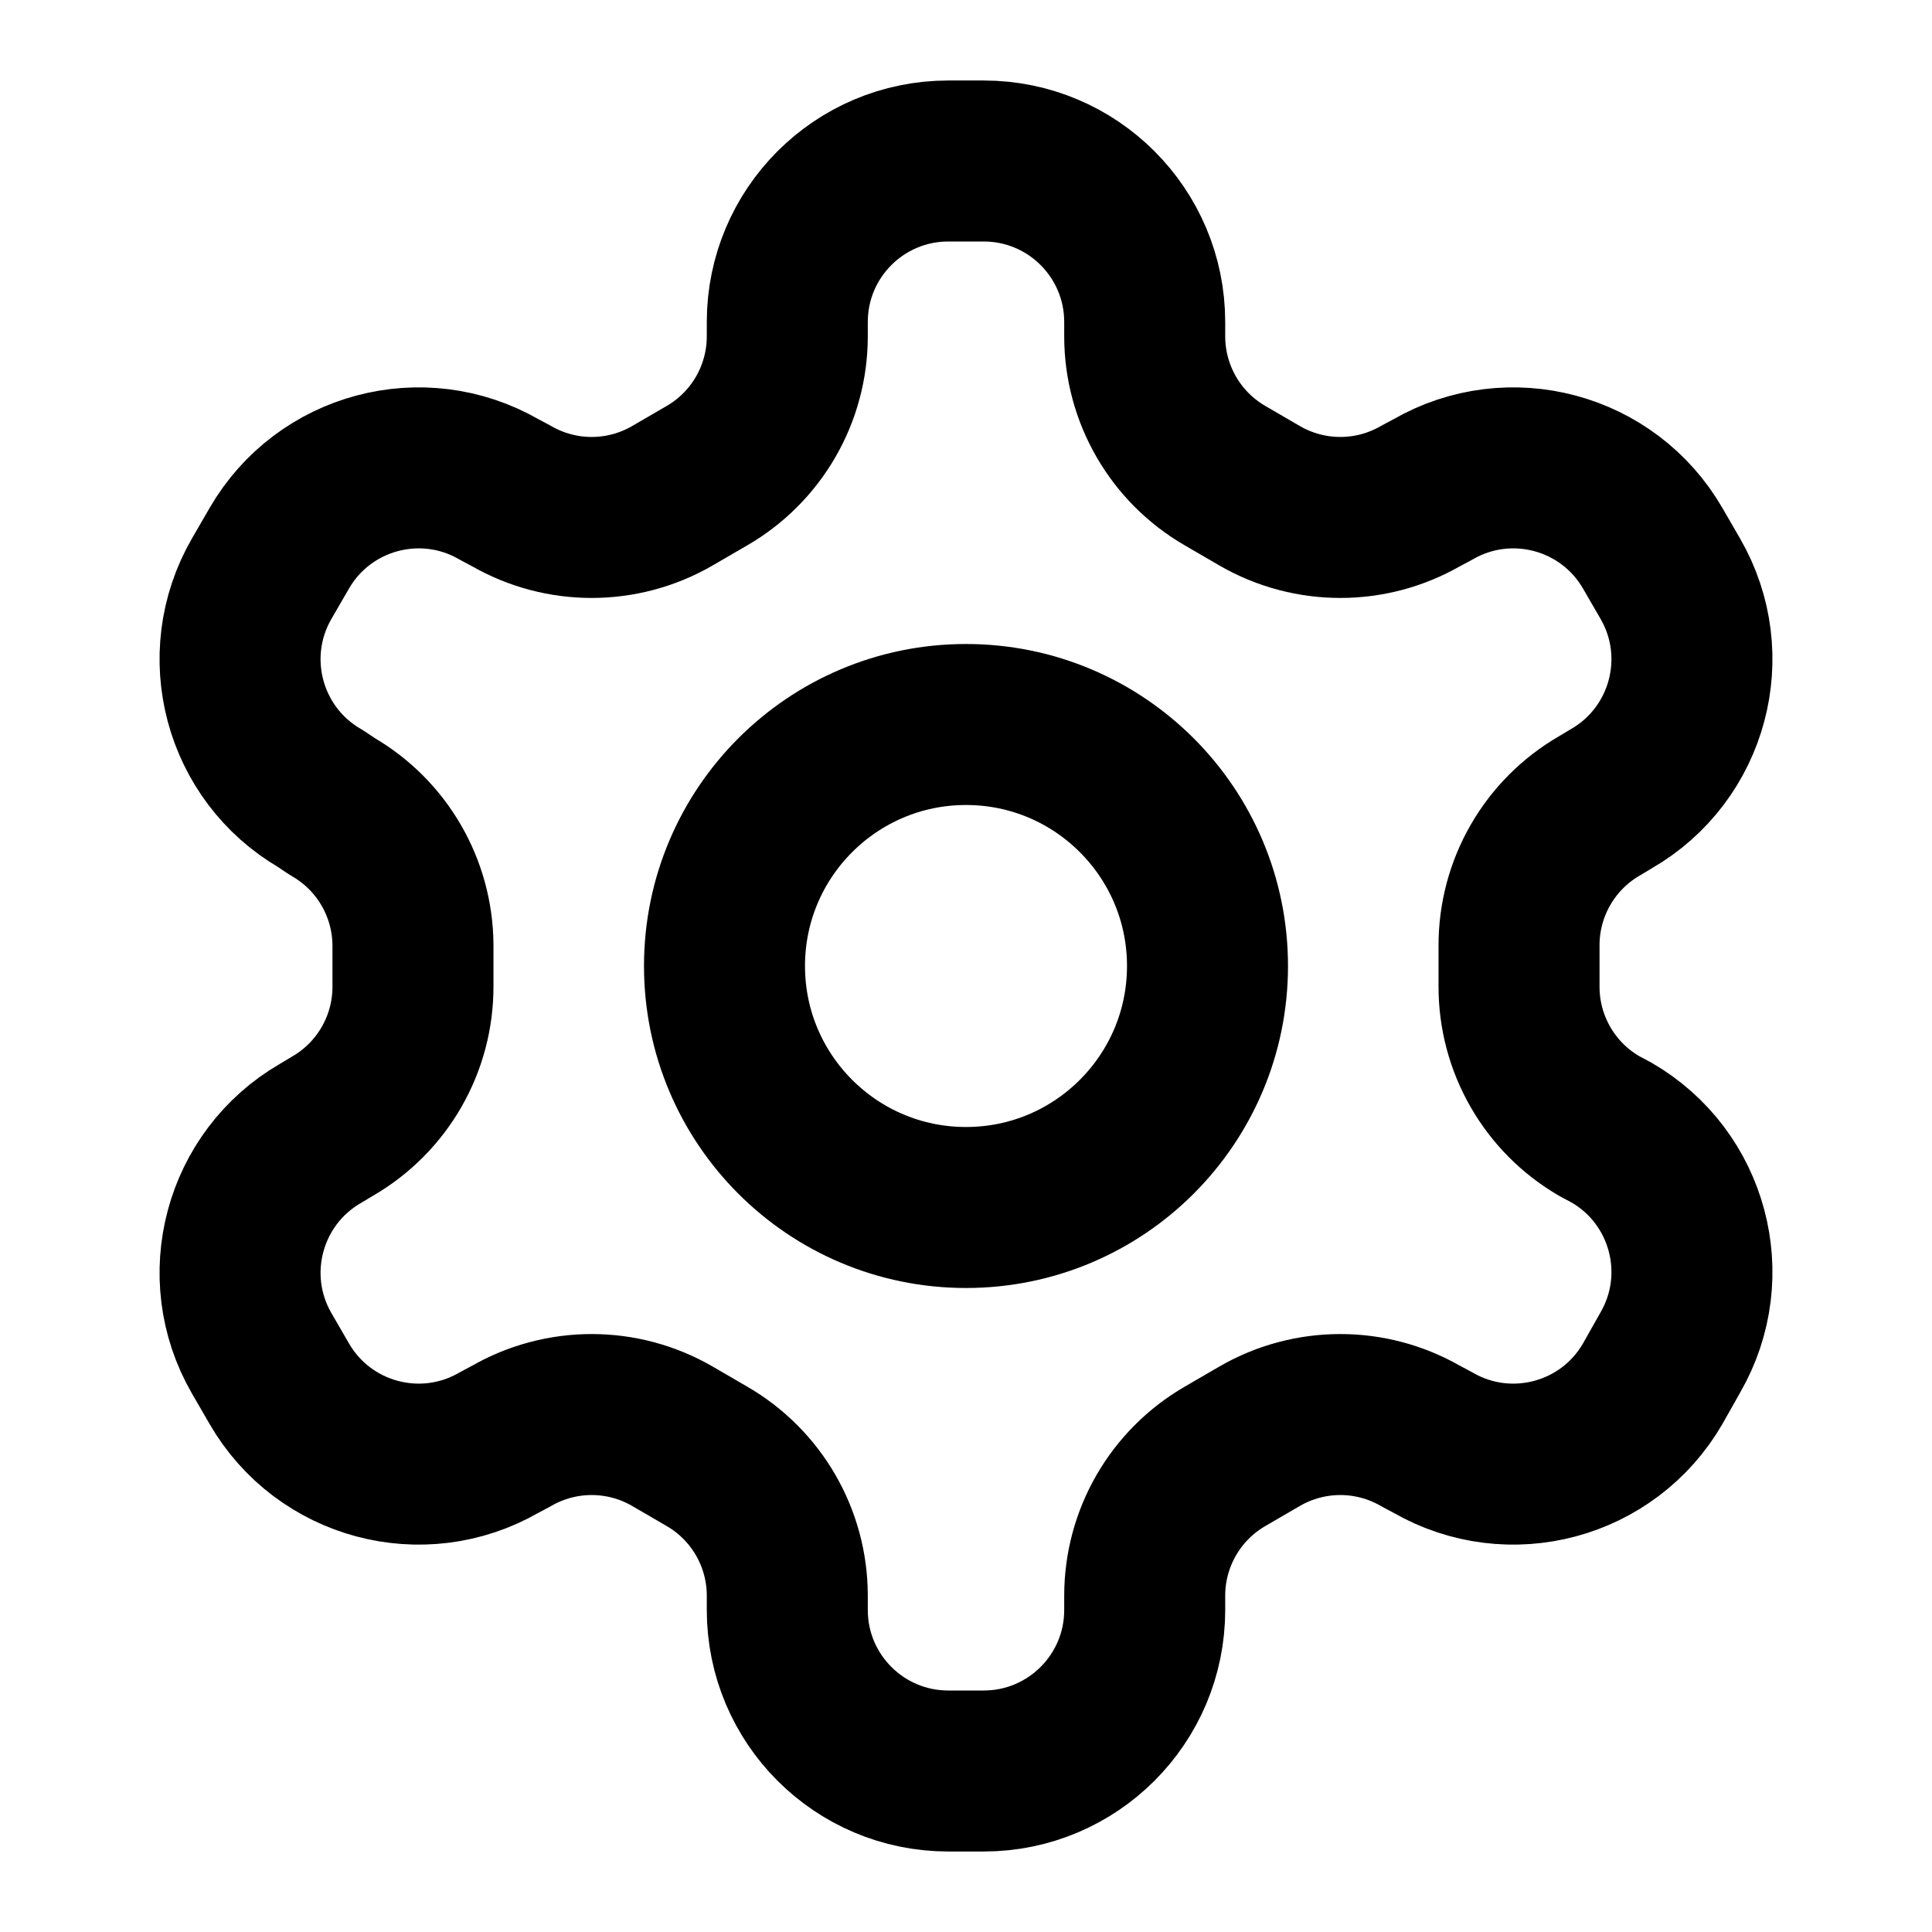
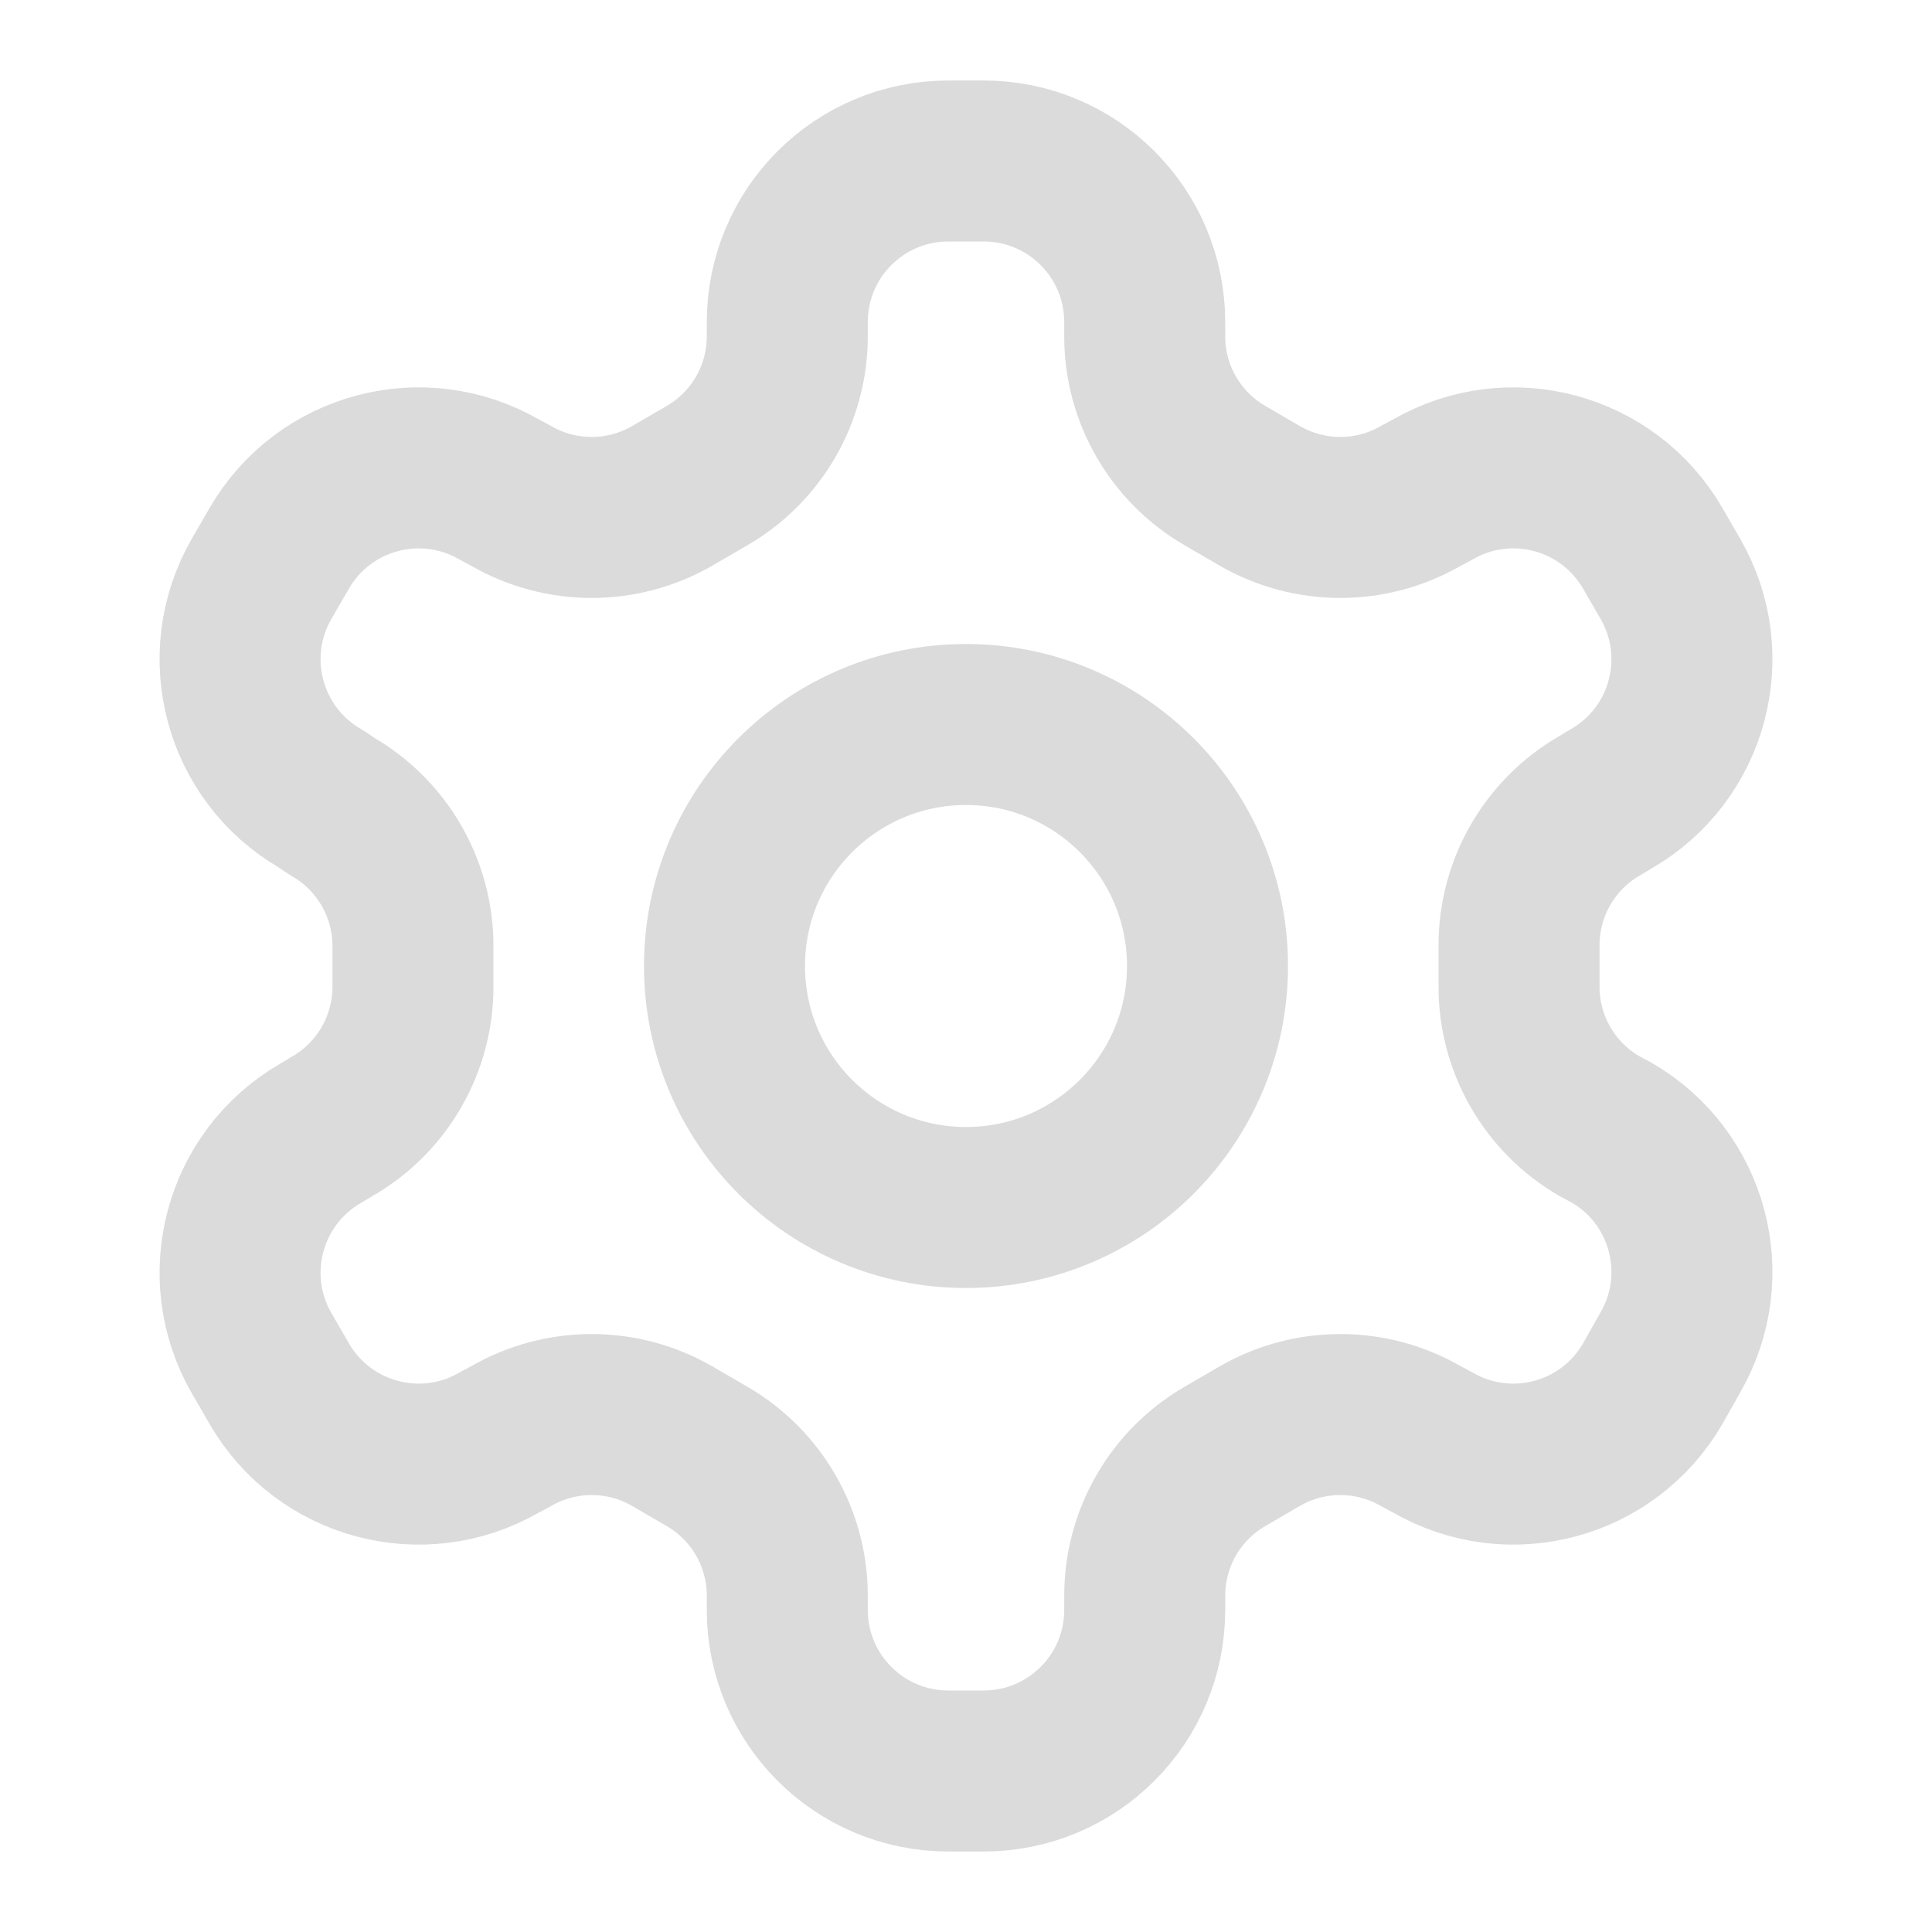
- <svg xmlns="http://www.w3.org/2000/svg" width="24" height="24" viewBox="0 0 24 24" fill="none" stroke="currentColor" stroke-width="2" stroke-linecap="round" stroke-linejoin="round" class="lucide lucide-settings">
-   <path d="M12.22 2h-.44a2 2 0 0 0-2 2v.18a2 2 0 0 1-1 1.73l-.43.25a2 2 0 0 1-2 0l-.15-.08a2 2 0 0 0-2.73.73l-.22.38a2 2 0 0 0 .73 2.73l.15.1a2 2 0 0 1 1 1.72v.51a2 2 0 0 1-1 1.74l-.15.09a2 2 0 0 0-.73 2.73l.22.38a2 2 0 0 0 2.73.73l.15-.08a2 2 0 0 1 2 0l.43.25a2 2 0 0 1 1 1.73V20a2 2 0 0 0 2 2h.44a2 2 0 0 0 2-2v-.18a2 2 0 0 1 1-1.73l.43-.25a2 2 0 0 1 2 0l.15.08a2 2 0 0 0 2.73-.73l.22-.39a2 2 0 0 0-.73-2.73l-.15-.08a2 2 0 0 1-1-1.74v-.5a2 2 0 0 1 1-1.74l.15-.09a2 2 0 0 0 .73-2.73l-.22-.38a2 2 0 0 0-2.73-.73l-.15.08a2 2 0 0 1-2 0l-.43-.25a2 2 0 0 1-1-1.73V4a2 2 0 0 0-2-2z" />
-   <circle cx="12" cy="12" r="3" />
+ <svg xmlns="http://www.w3.org/2000/svg" width="24" height="24" viewBox="0 0 24 24" fill="none" stroke="currentColor" stroke-width="2" stroke-linecap="round" stroke-linejoin="round" class="lucide lucide-settings" version="1.1" id="svg6">
+   <defs id="defs10" />
+   <path d="M12.22 2h-.44a2 2 0 0 0-2 2v.18a2 2 0 0 1-1 1.73l-.43.25a2 2 0 0 1-2 0l-.15-.08a2 2 0 0 0-2.73.73l-.22.38a2 2 0 0 0 .73 2.73l.15.1a2 2 0 0 1 1 1.72v.51a2 2 0 0 1-1 1.74l-.15.09a2 2 0 0 0-.73 2.73l.22.38a2 2 0 0 0 2.73.73l.15-.08a2 2 0 0 1 2 0l.43.25a2 2 0 0 1 1 1.73V20a2 2 0 0 0 2 2h.44a2 2 0 0 0 2-2v-.18a2 2 0 0 1 1-1.73l.43-.25a2 2 0 0 1 2 0l.15.08a2 2 0 0 0 2.73-.73l.22-.39a2 2 0 0 0-.73-2.73l-.15-.08a2 2 0 0 1-1-1.74v-.5a2 2 0 0 1 1-1.74l.15-.09a2 2 0 0 0 .73-2.73l-.22-.38a2 2 0 0 0-2.73-.73l-.15.08a2 2 0 0 1-2 0l-.43-.25a2 2 0 0 1-1-1.73V4a2 2 0 0 0-2-2z" id="path2" style="stroke:#dbdbdb;stroke-opacity:1" />
+   <circle cx="12" cy="12" r="3" id="circle4" style="stroke:#dbdbdb;stroke-opacity:1" />
</svg>
